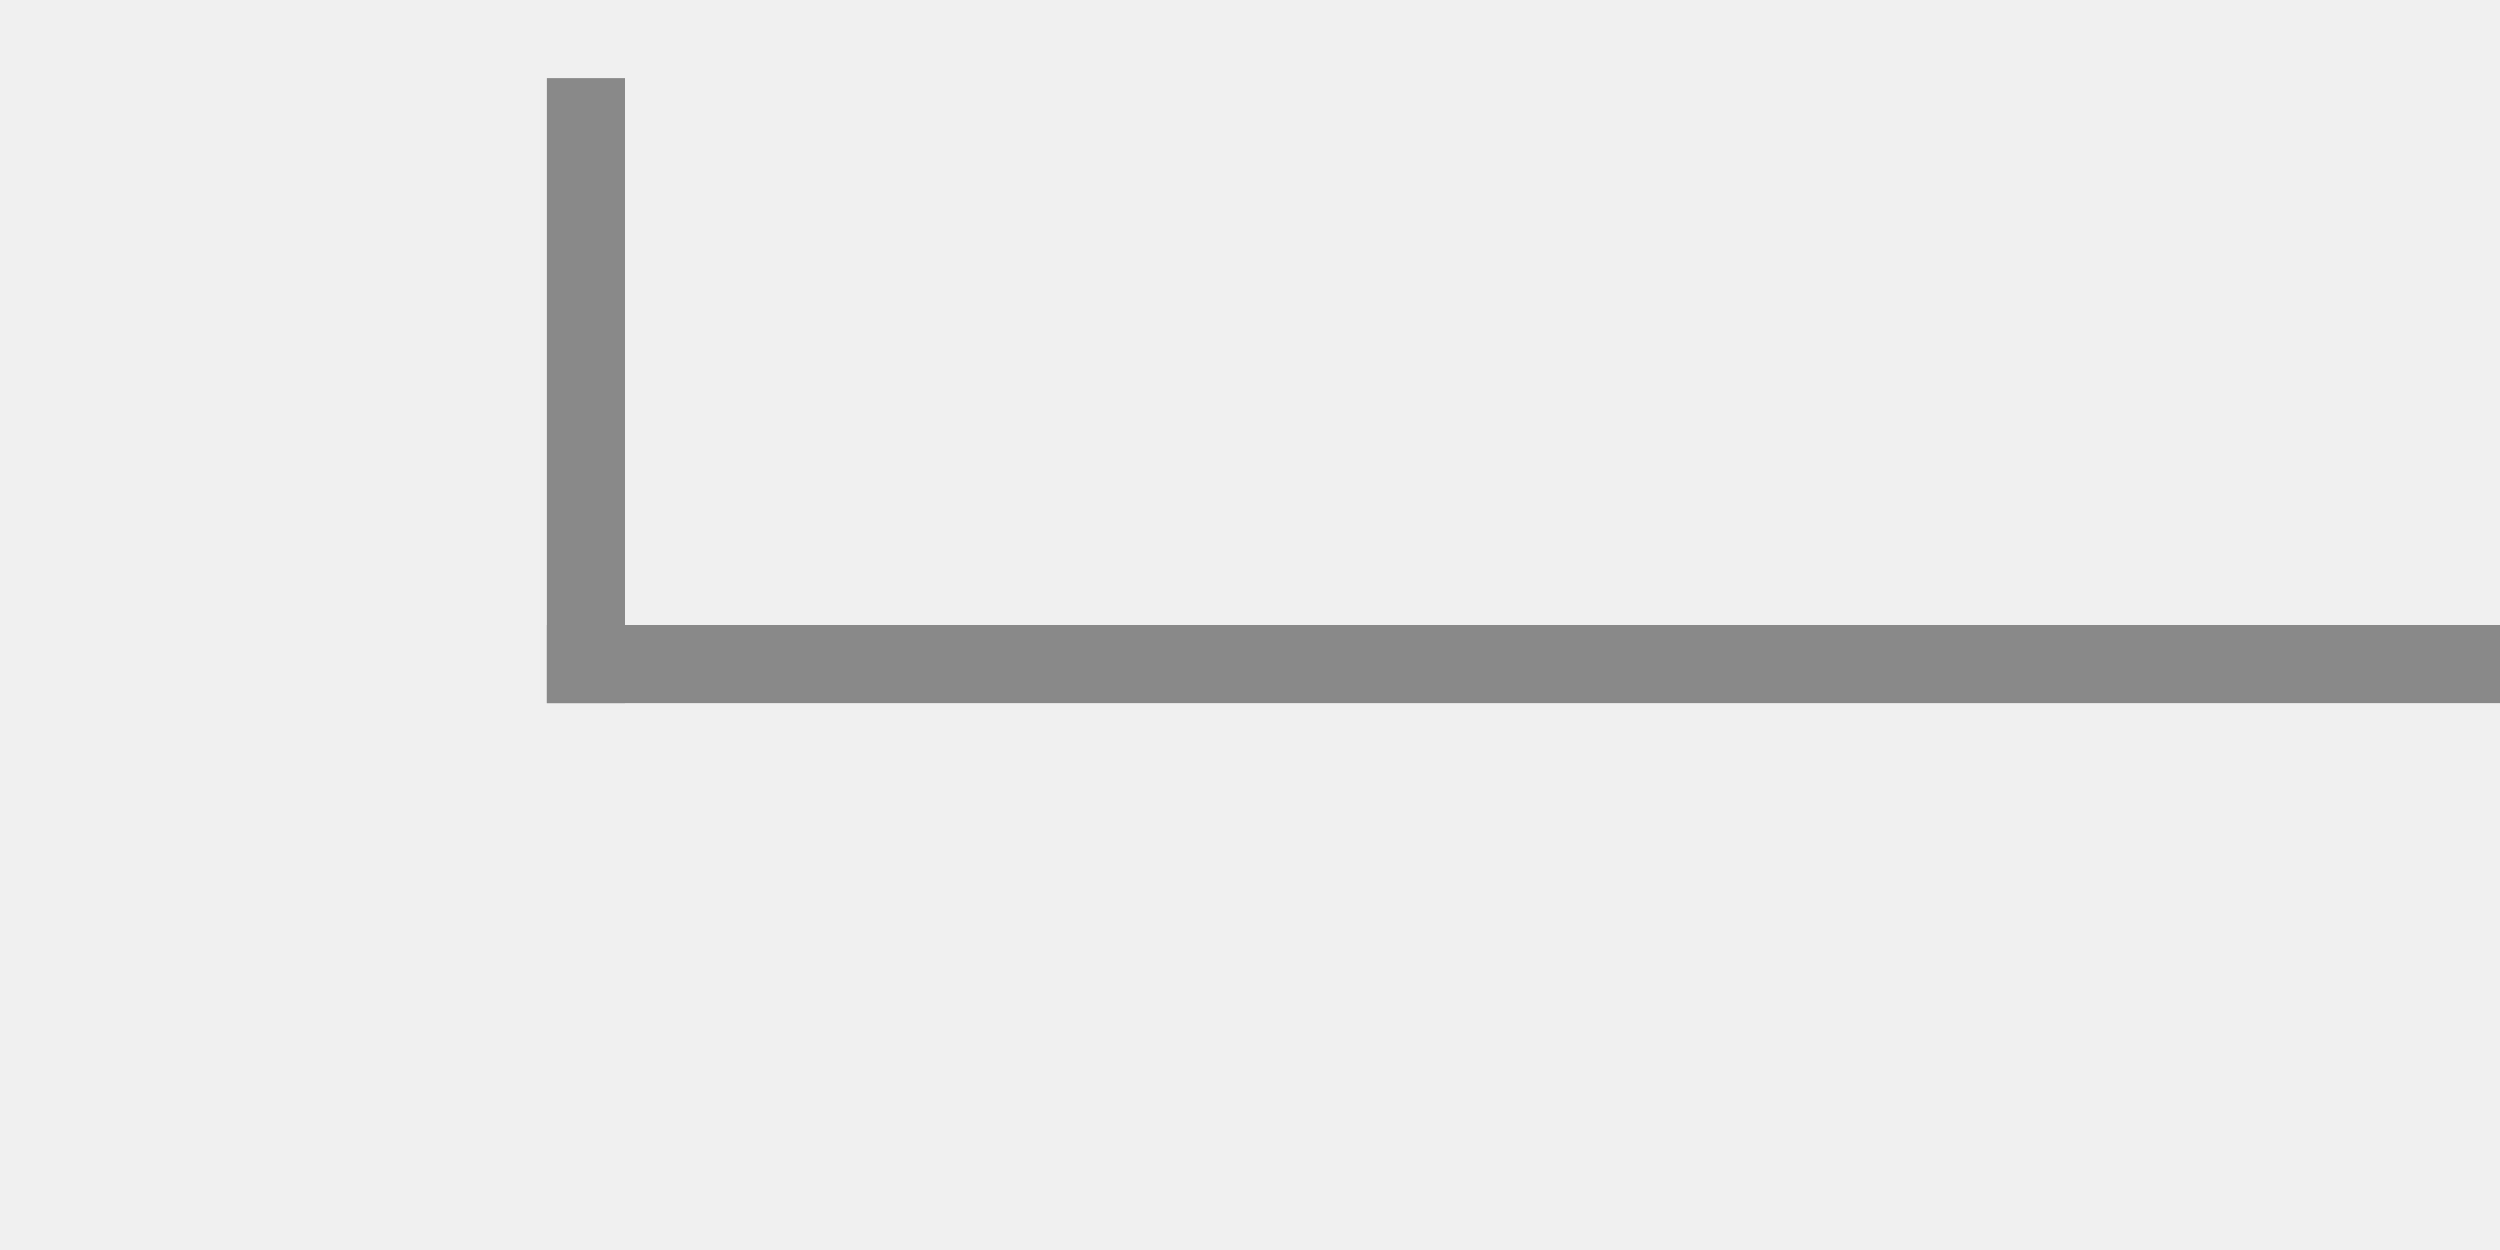
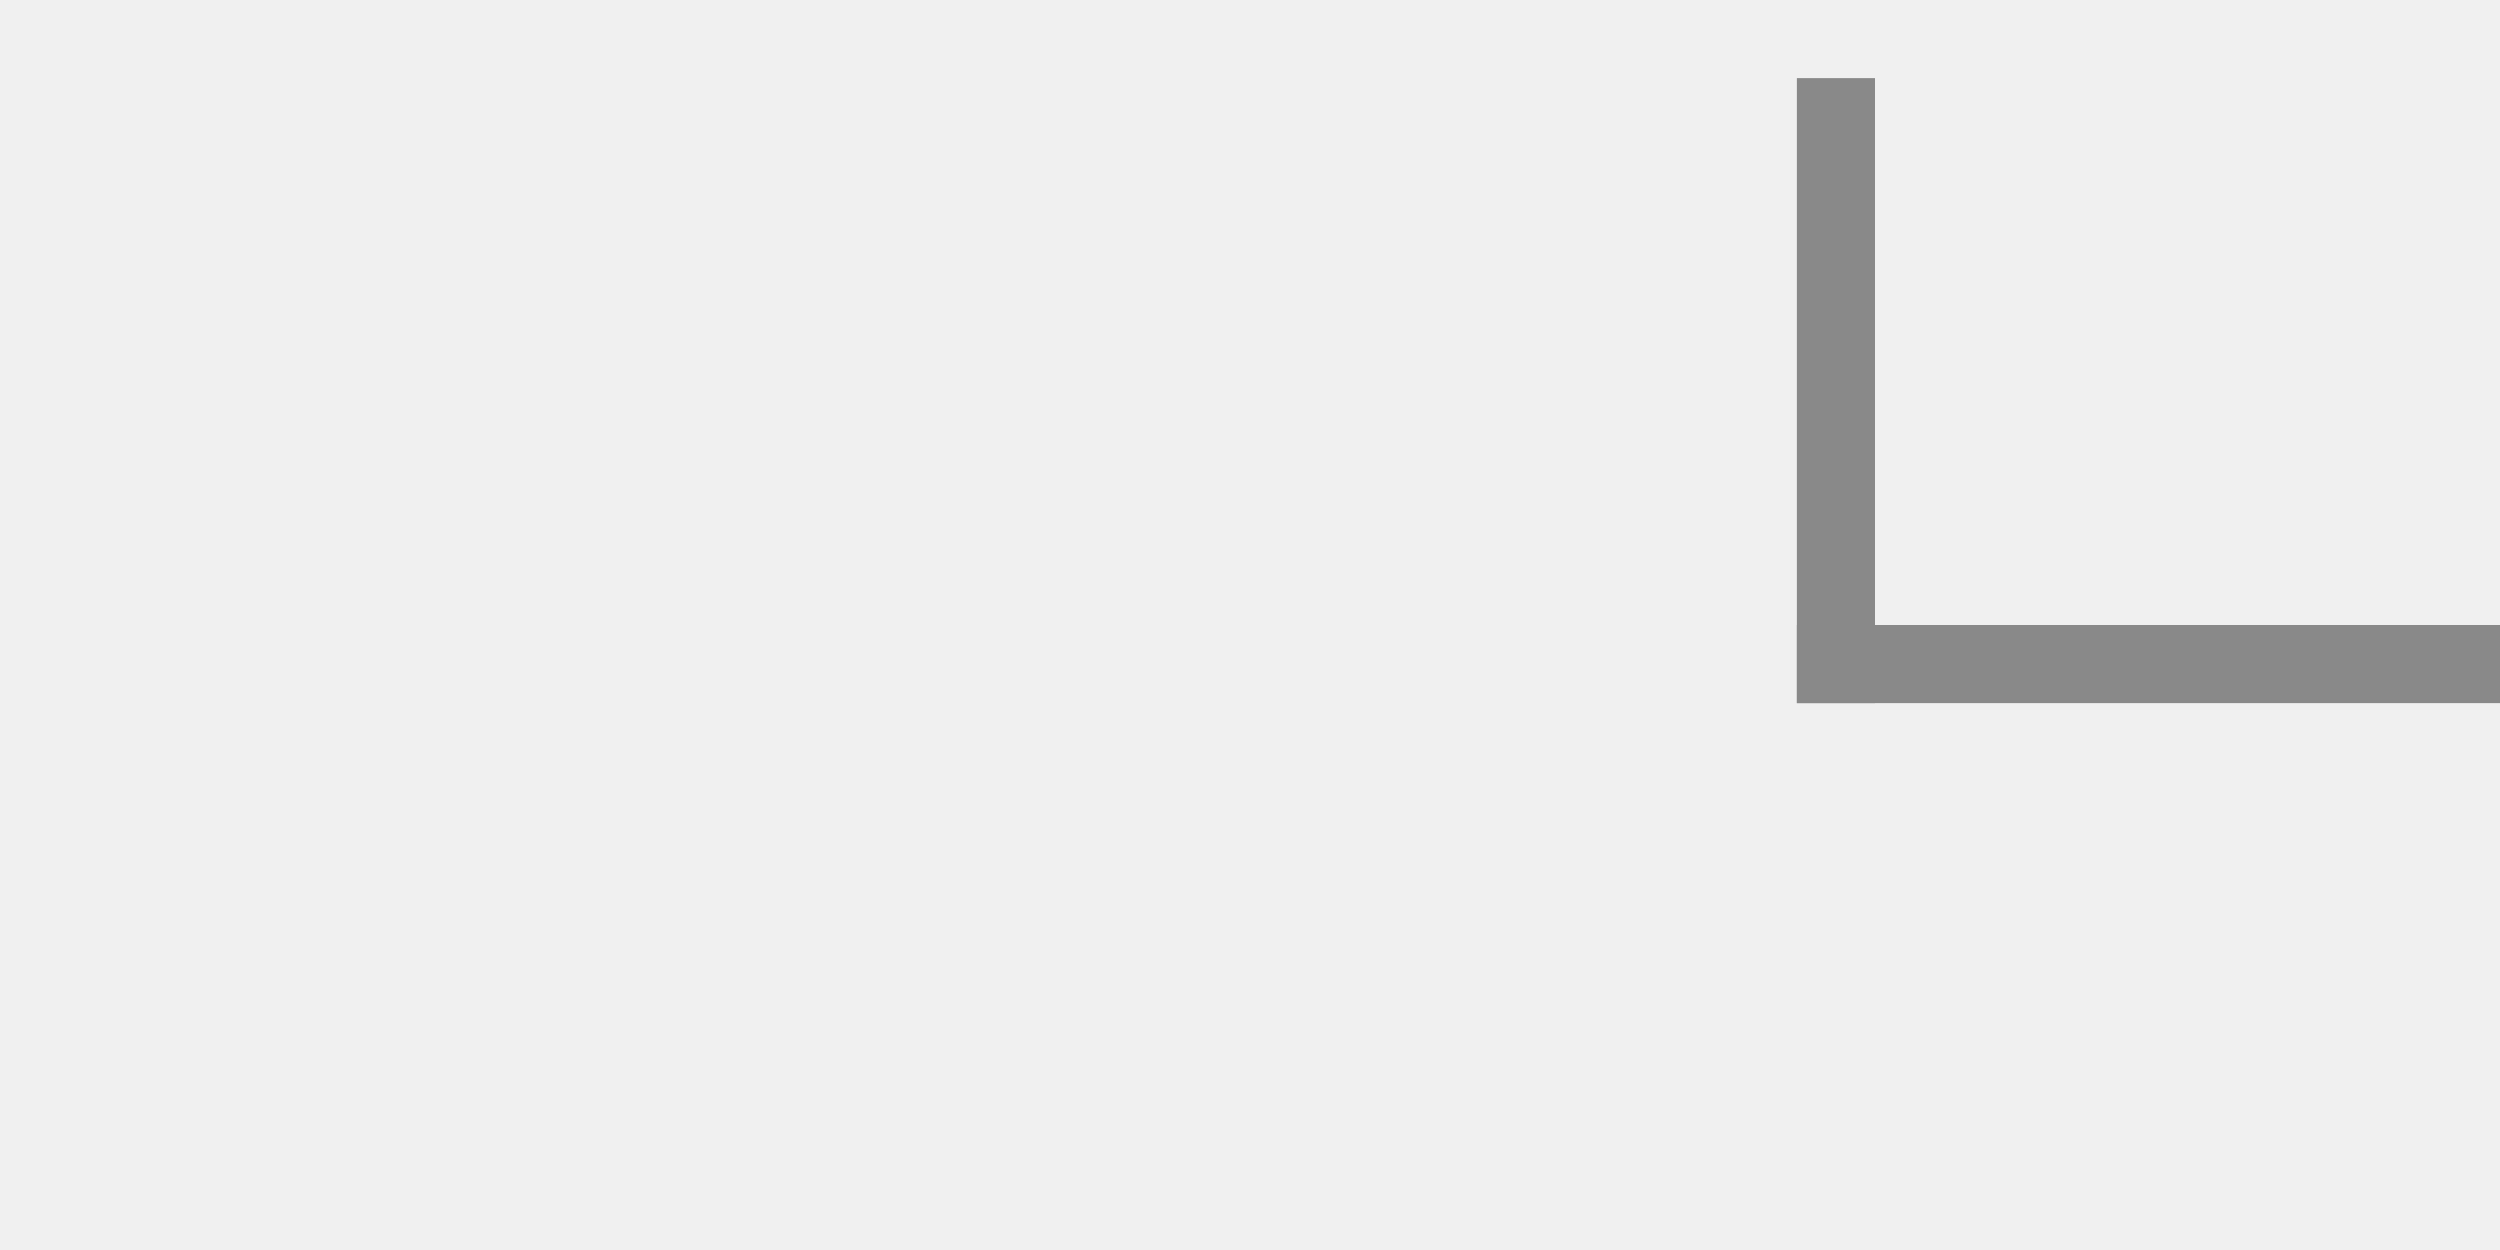
<svg xmlns="http://www.w3.org/2000/svg" width="32" height="16" viewBox="0 0 32 16" fill="none">
  <g clip-path="url(#clip0_430_11)">
-     <rect x="7" y="1" width="1" height="8" fill="#898989" />
-     <rect x="7" y="8" width="35" height="1" fill="#898989" />
+     <rect x="23" y="1" width="1" height="8" fill="#898989" />
+     <rect x="23" y="8" width="19" height="1" fill="#898989" />
  </g>
  <defs>
    <clipPath id="clip0_430_11">
      <rect width="32" height="16" fill="white" />
    </clipPath>
  </defs>
</svg>
